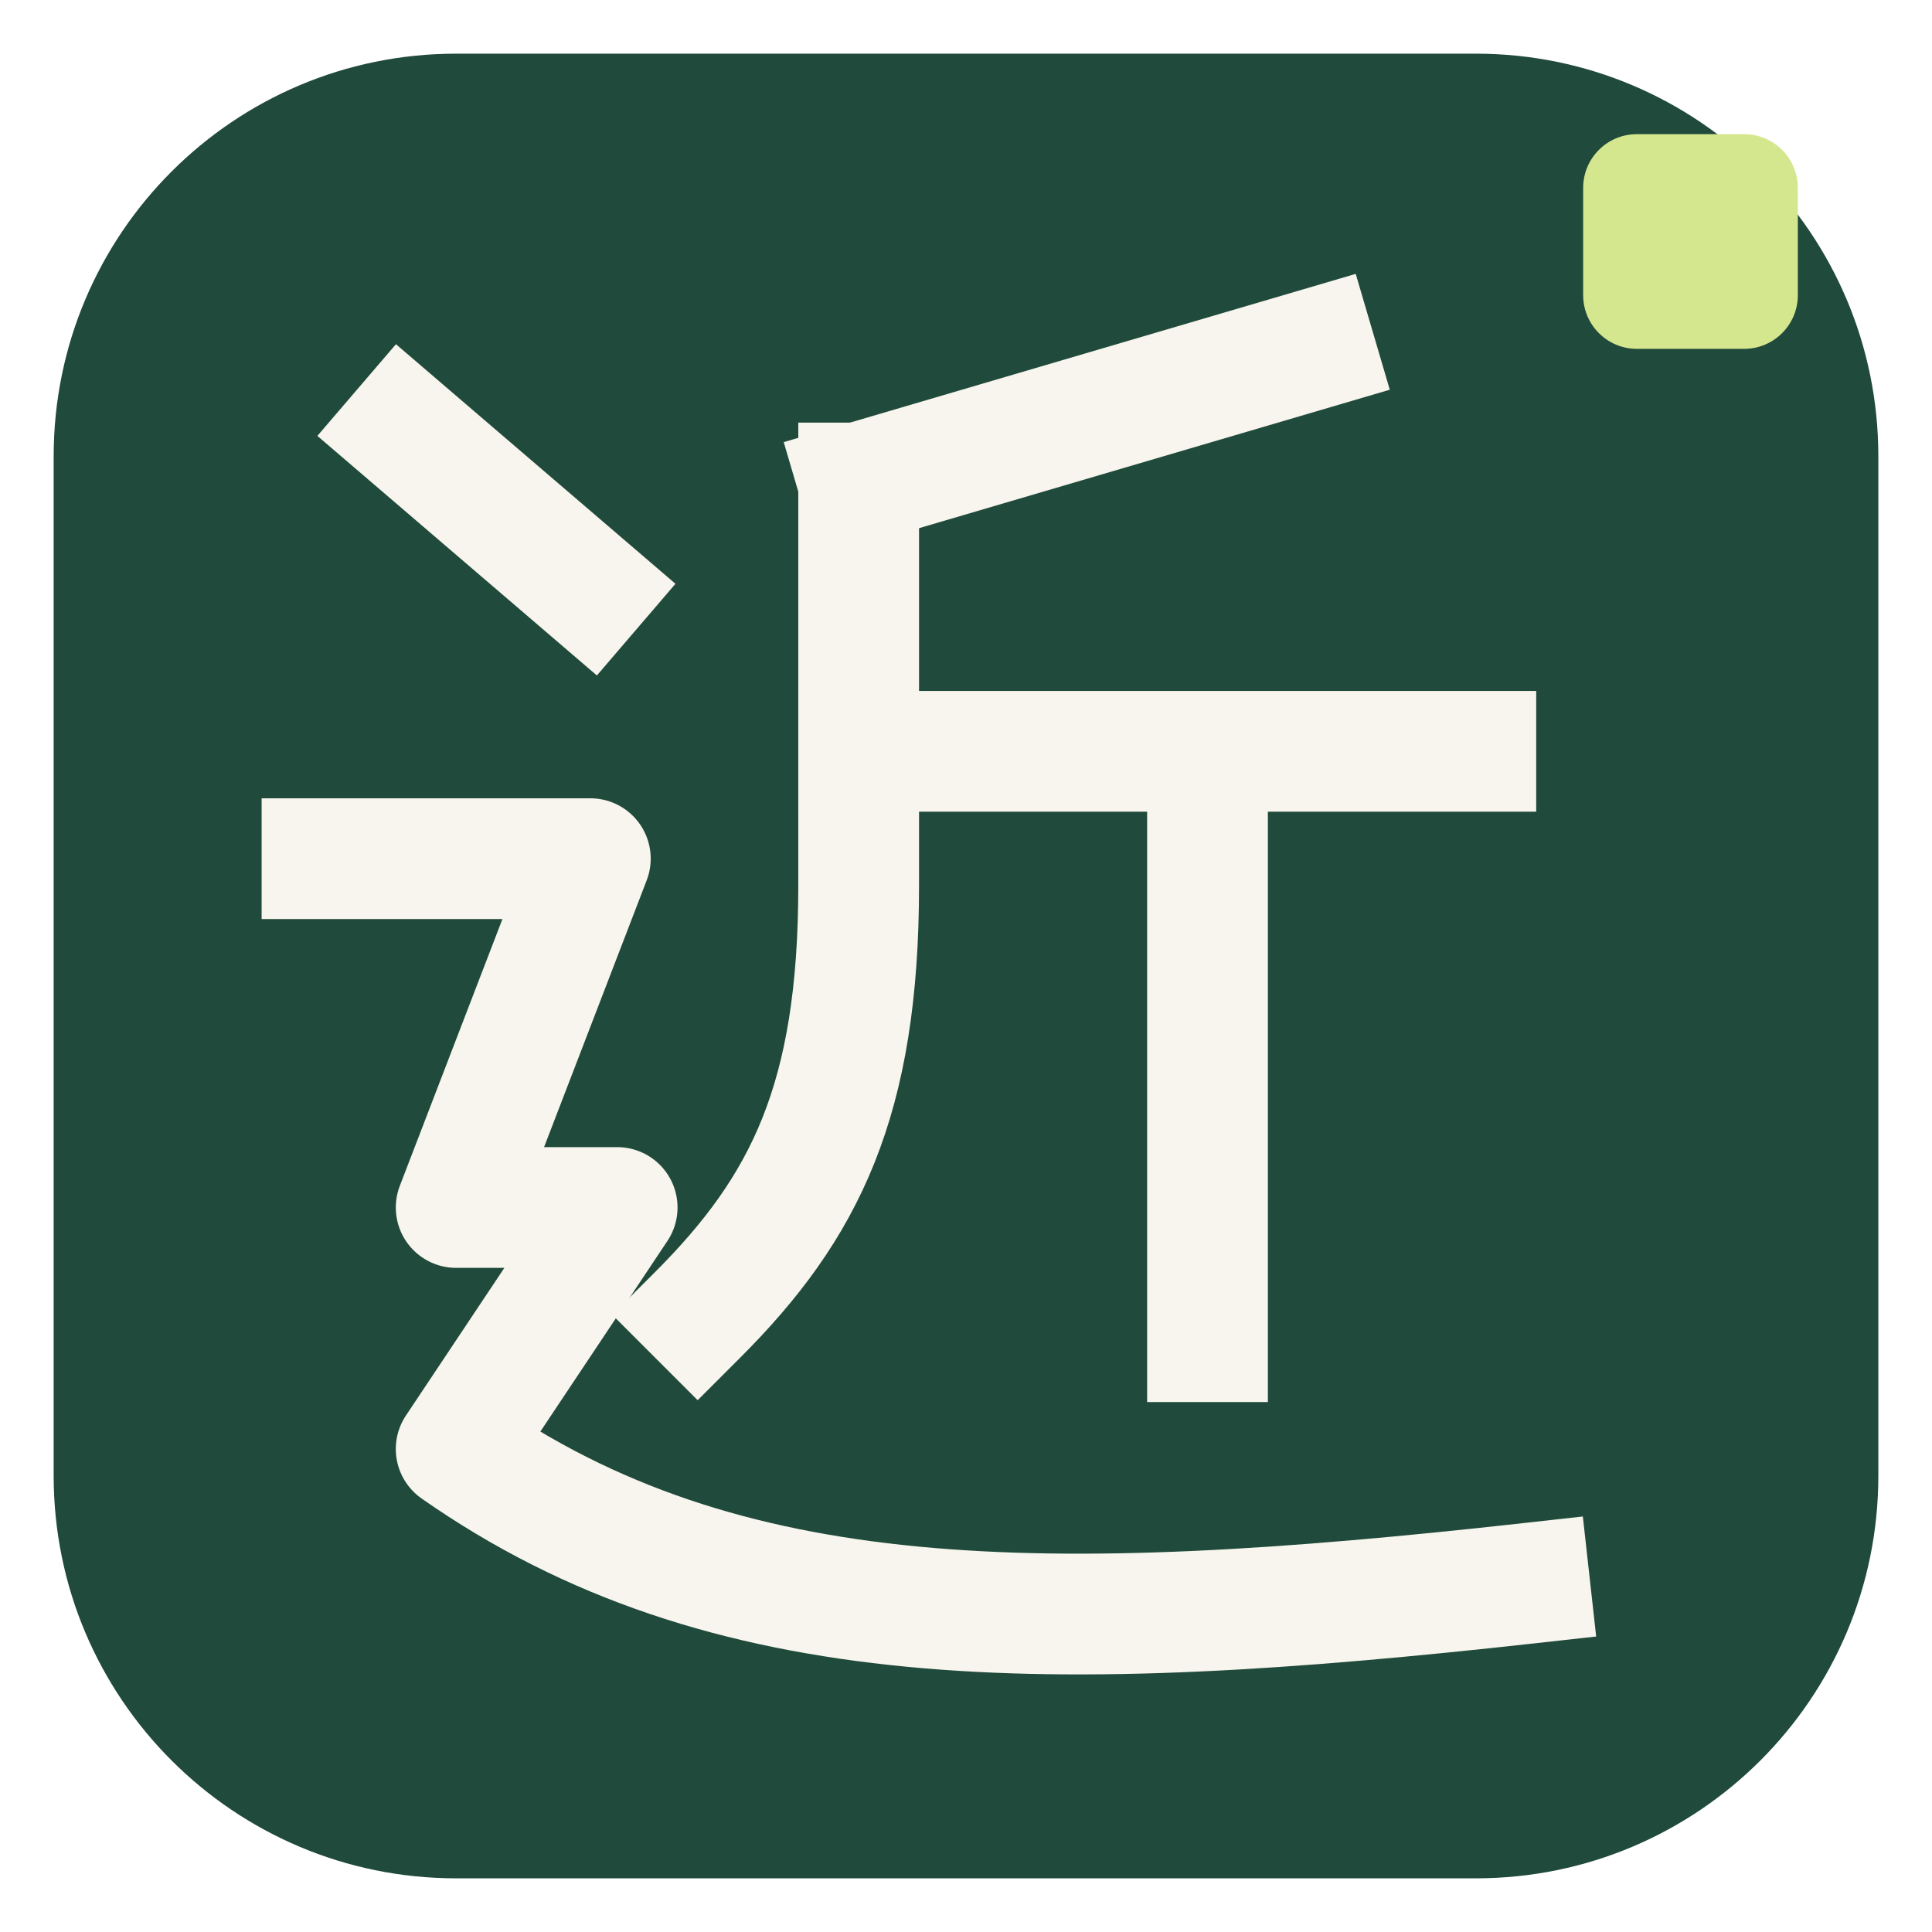
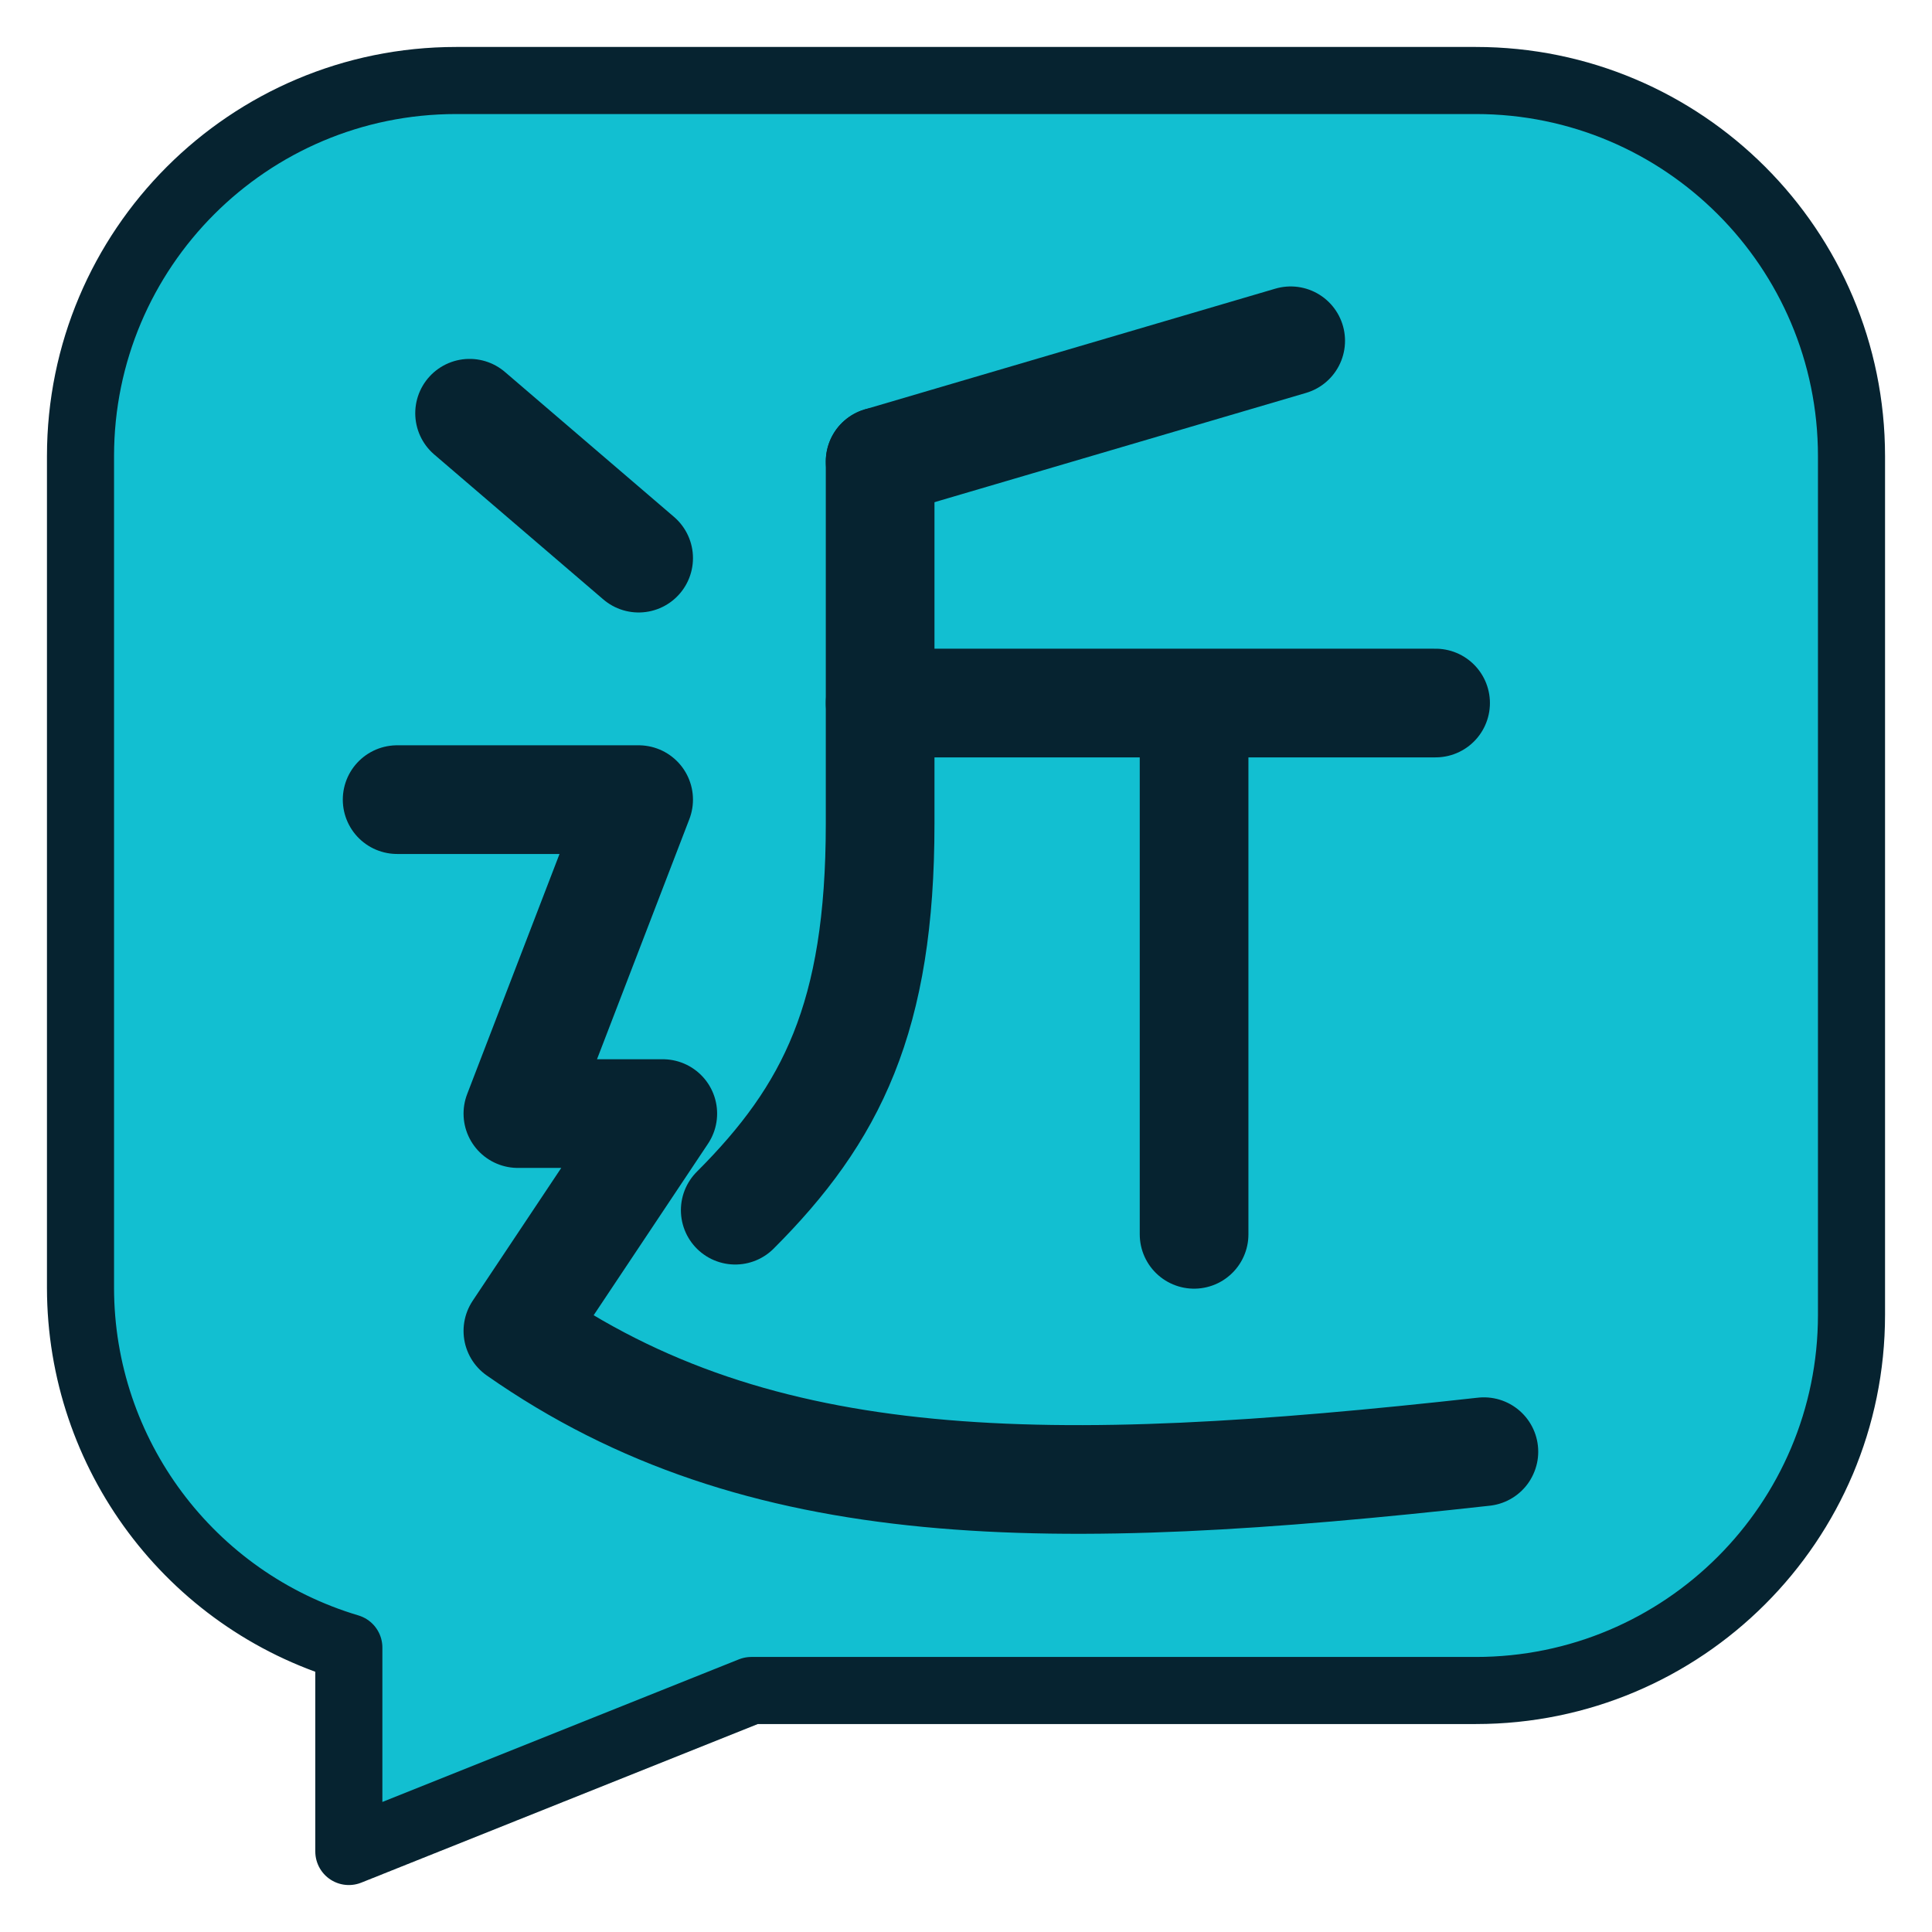
<svg xmlns="http://www.w3.org/2000/svg" viewBox="0 0 72 72">
-   <rect x="2" y="2" width="68" height="68" rx="15" fill="#204a3b" />
-   <g fill="none" stroke="#f7f5ed" stroke-width="4.5" stroke-linecap="square" stroke-linejoin="round">
+   <path d="M17 3h38a14 14 0 0 1 14 14v32a14 14 0 0 1-14 14H28L13 69v-7.6A14 14 0 0 1 3 48V17A14 14 0 0 1 17 3Z" fill="#12BFD1" stroke="#062330" stroke-width="2.5" stroke-linejoin="round" />
+   <g transform="translate(4 1) scale(.9)" fill="none" stroke="#062330" stroke-width="4.5" stroke-linecap="round" stroke-linejoin="round">
    <path d="M49 13 32 18" />
    <path d="M32 18v15c0 8-2 12-6 16" />
    <path d="M32 28h23" />
    <path d="M45 29v21" />
    <path d="M15 16l7 6" />
    <path d="M12 32h10l-5 13h6l-6 9c10 7 22 7 40 5" />
  </g>
-   <rect x="59" y="5" width="8" height="8" rx="2" fill="#d5e78e" />
</svg>
